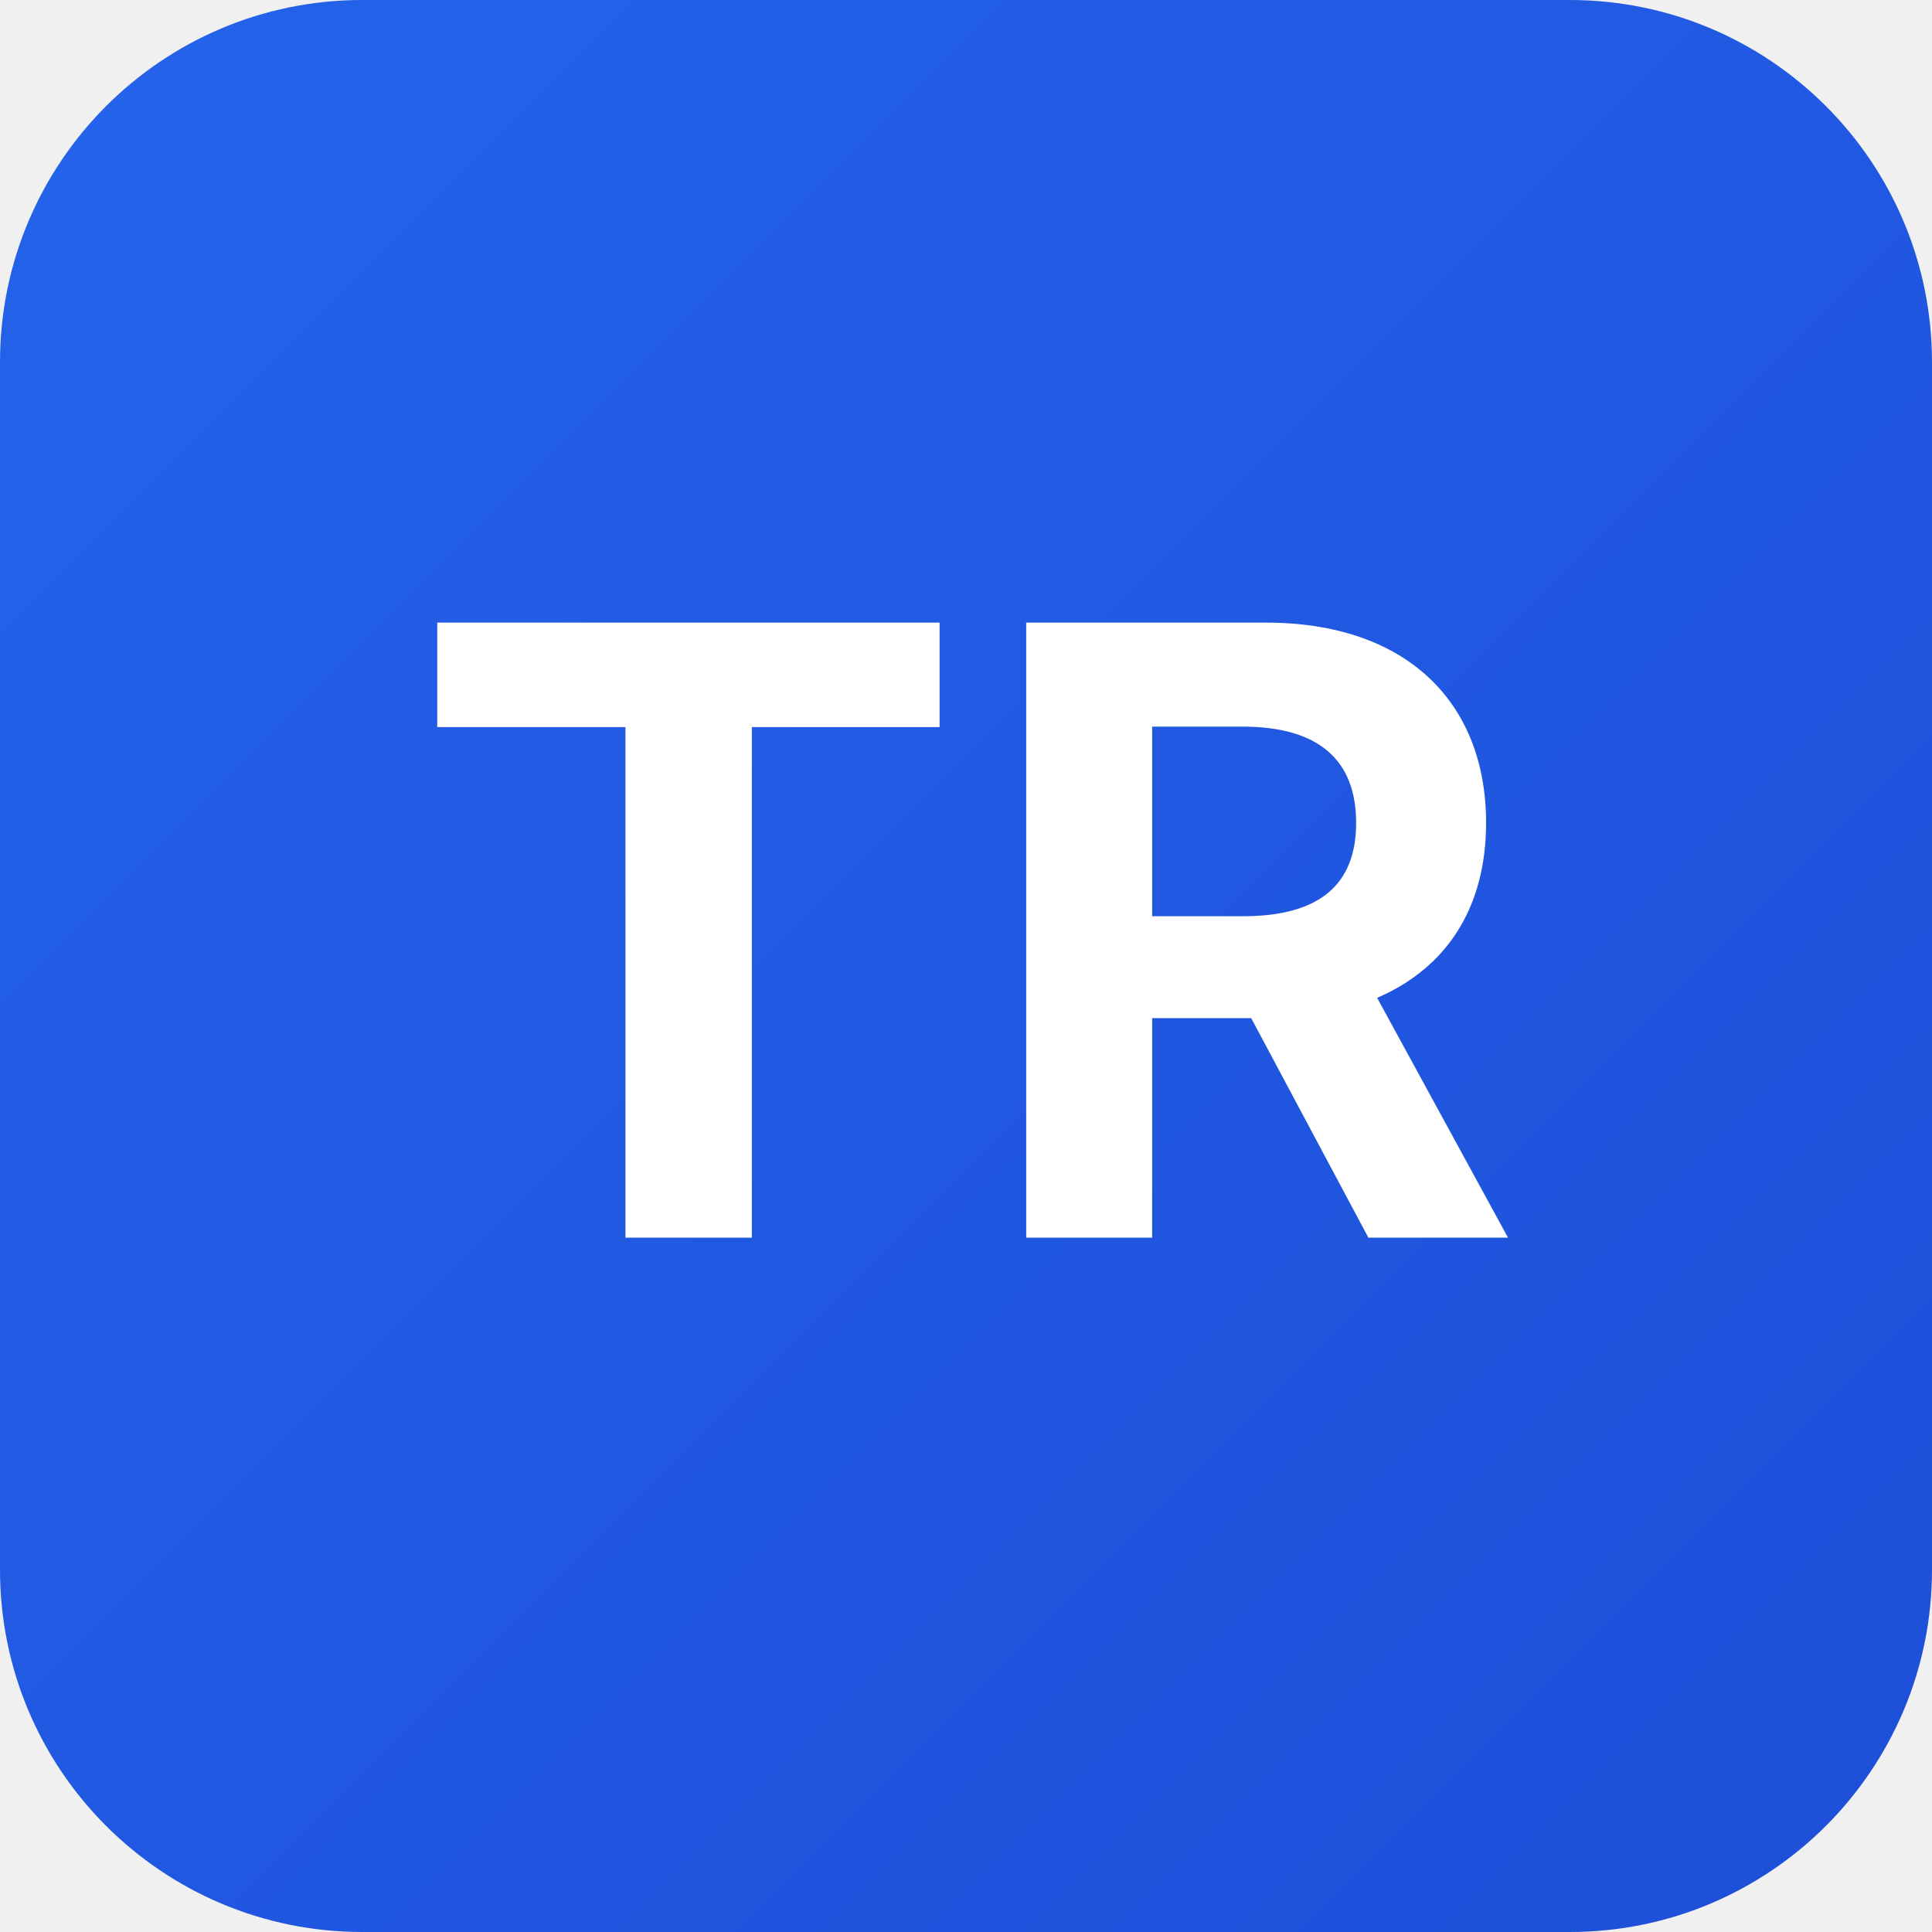
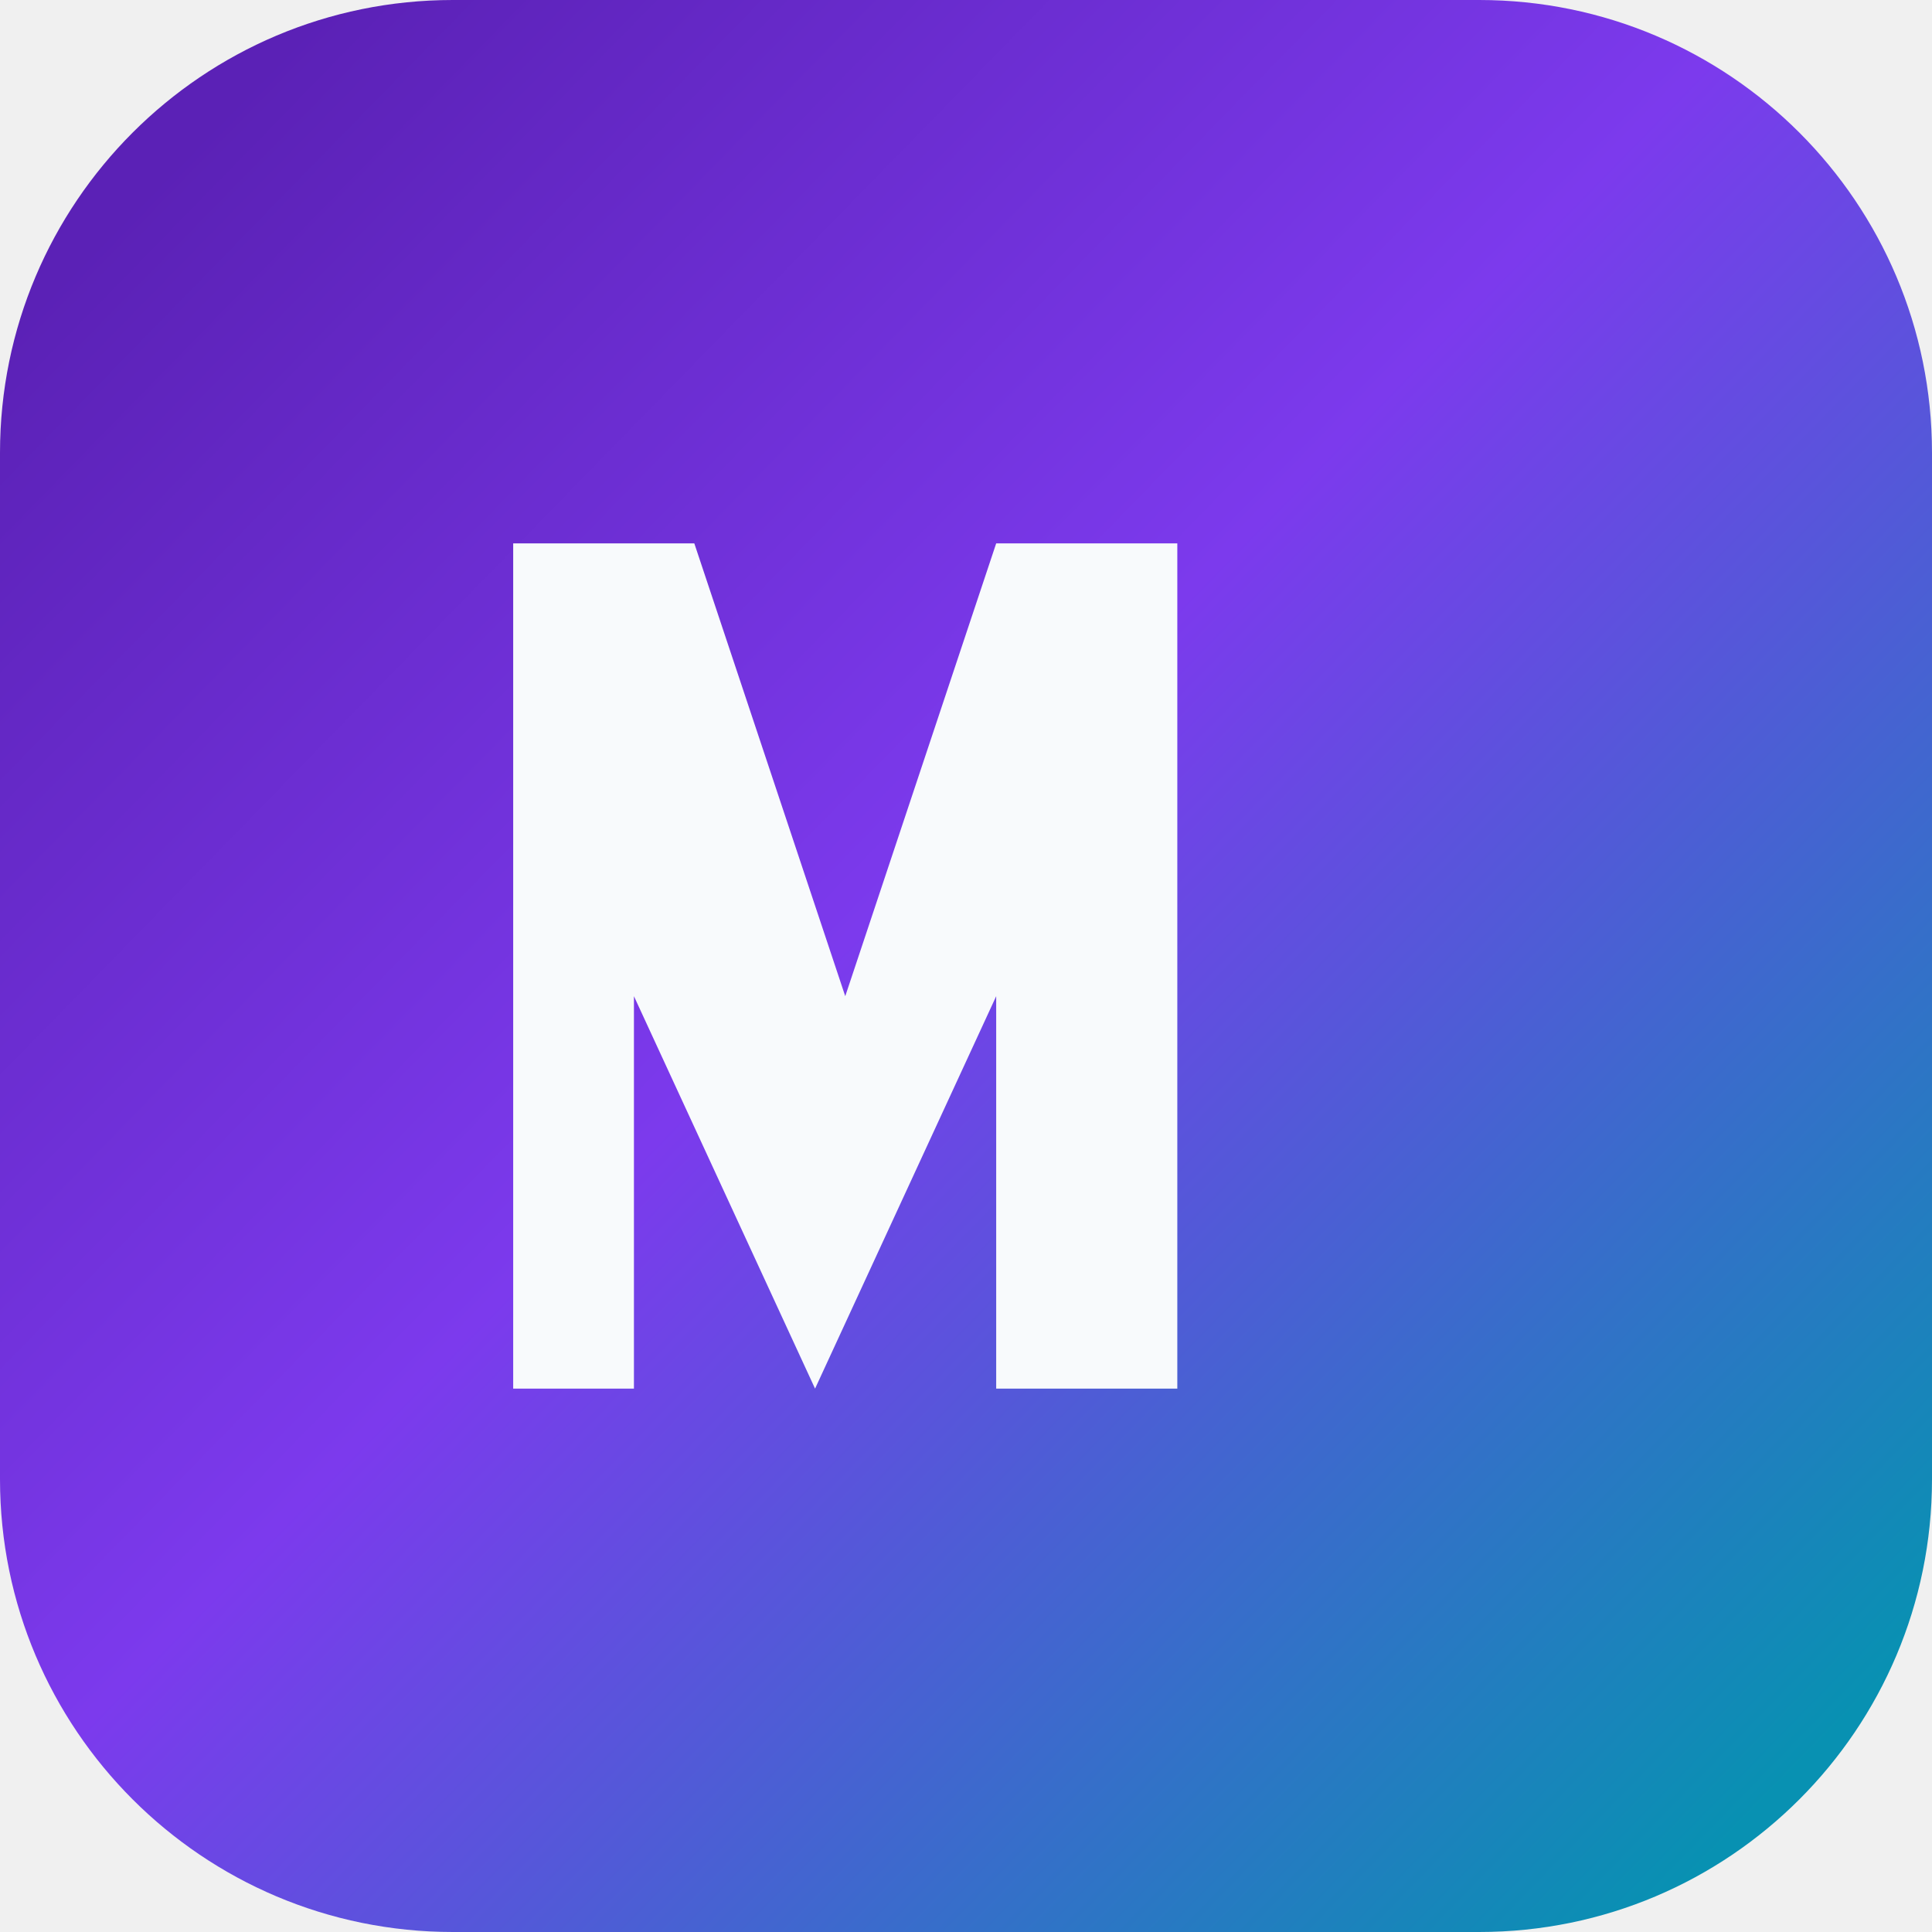
- <svg xmlns="http://www.w3.org/2000/svg" viewBox="0 0 128 128">
+ <svg xmlns="http://www.w3.org/2000/svg" viewBox="0 0 128 128" role="img" aria-label="wordok">
  <defs>
-     <linearGradient id="bg" x1="0%" y1="0%" x2="100%" y2="100%">
-       <stop offset="0%" style="stop-color:#2563eb" />
-       <stop offset="100%" style="stop-color:#1d4ed8" />
+     <linearGradient id="wk" x1="8%" y1="10%" x2="92%" y2="92%">
+       <stop offset="0%" stop-color="#5b21b6" />
+       <stop offset="45%" stop-color="#7c3aed" />
+       <stop offset="100%" stop-color="#0891b2" />
    </linearGradient>
  </defs>
-   <rect width="128" height="128" rx="24" fill="url(#bg)" />
-   <text x="64" y="82" font-family="system-ui,-apple-system,sans-serif" font-size="56" font-weight="700" fill="white" text-anchor="middle">TR</text>
+   <rect width="128" height="128" rx="30" fill="url(#wk)" />
+   <path fill="#f8fafc" d="M34 36h12l10 30 10-30h12v56H66V66L54 92 42 66v26H34V36z" />
</svg>
